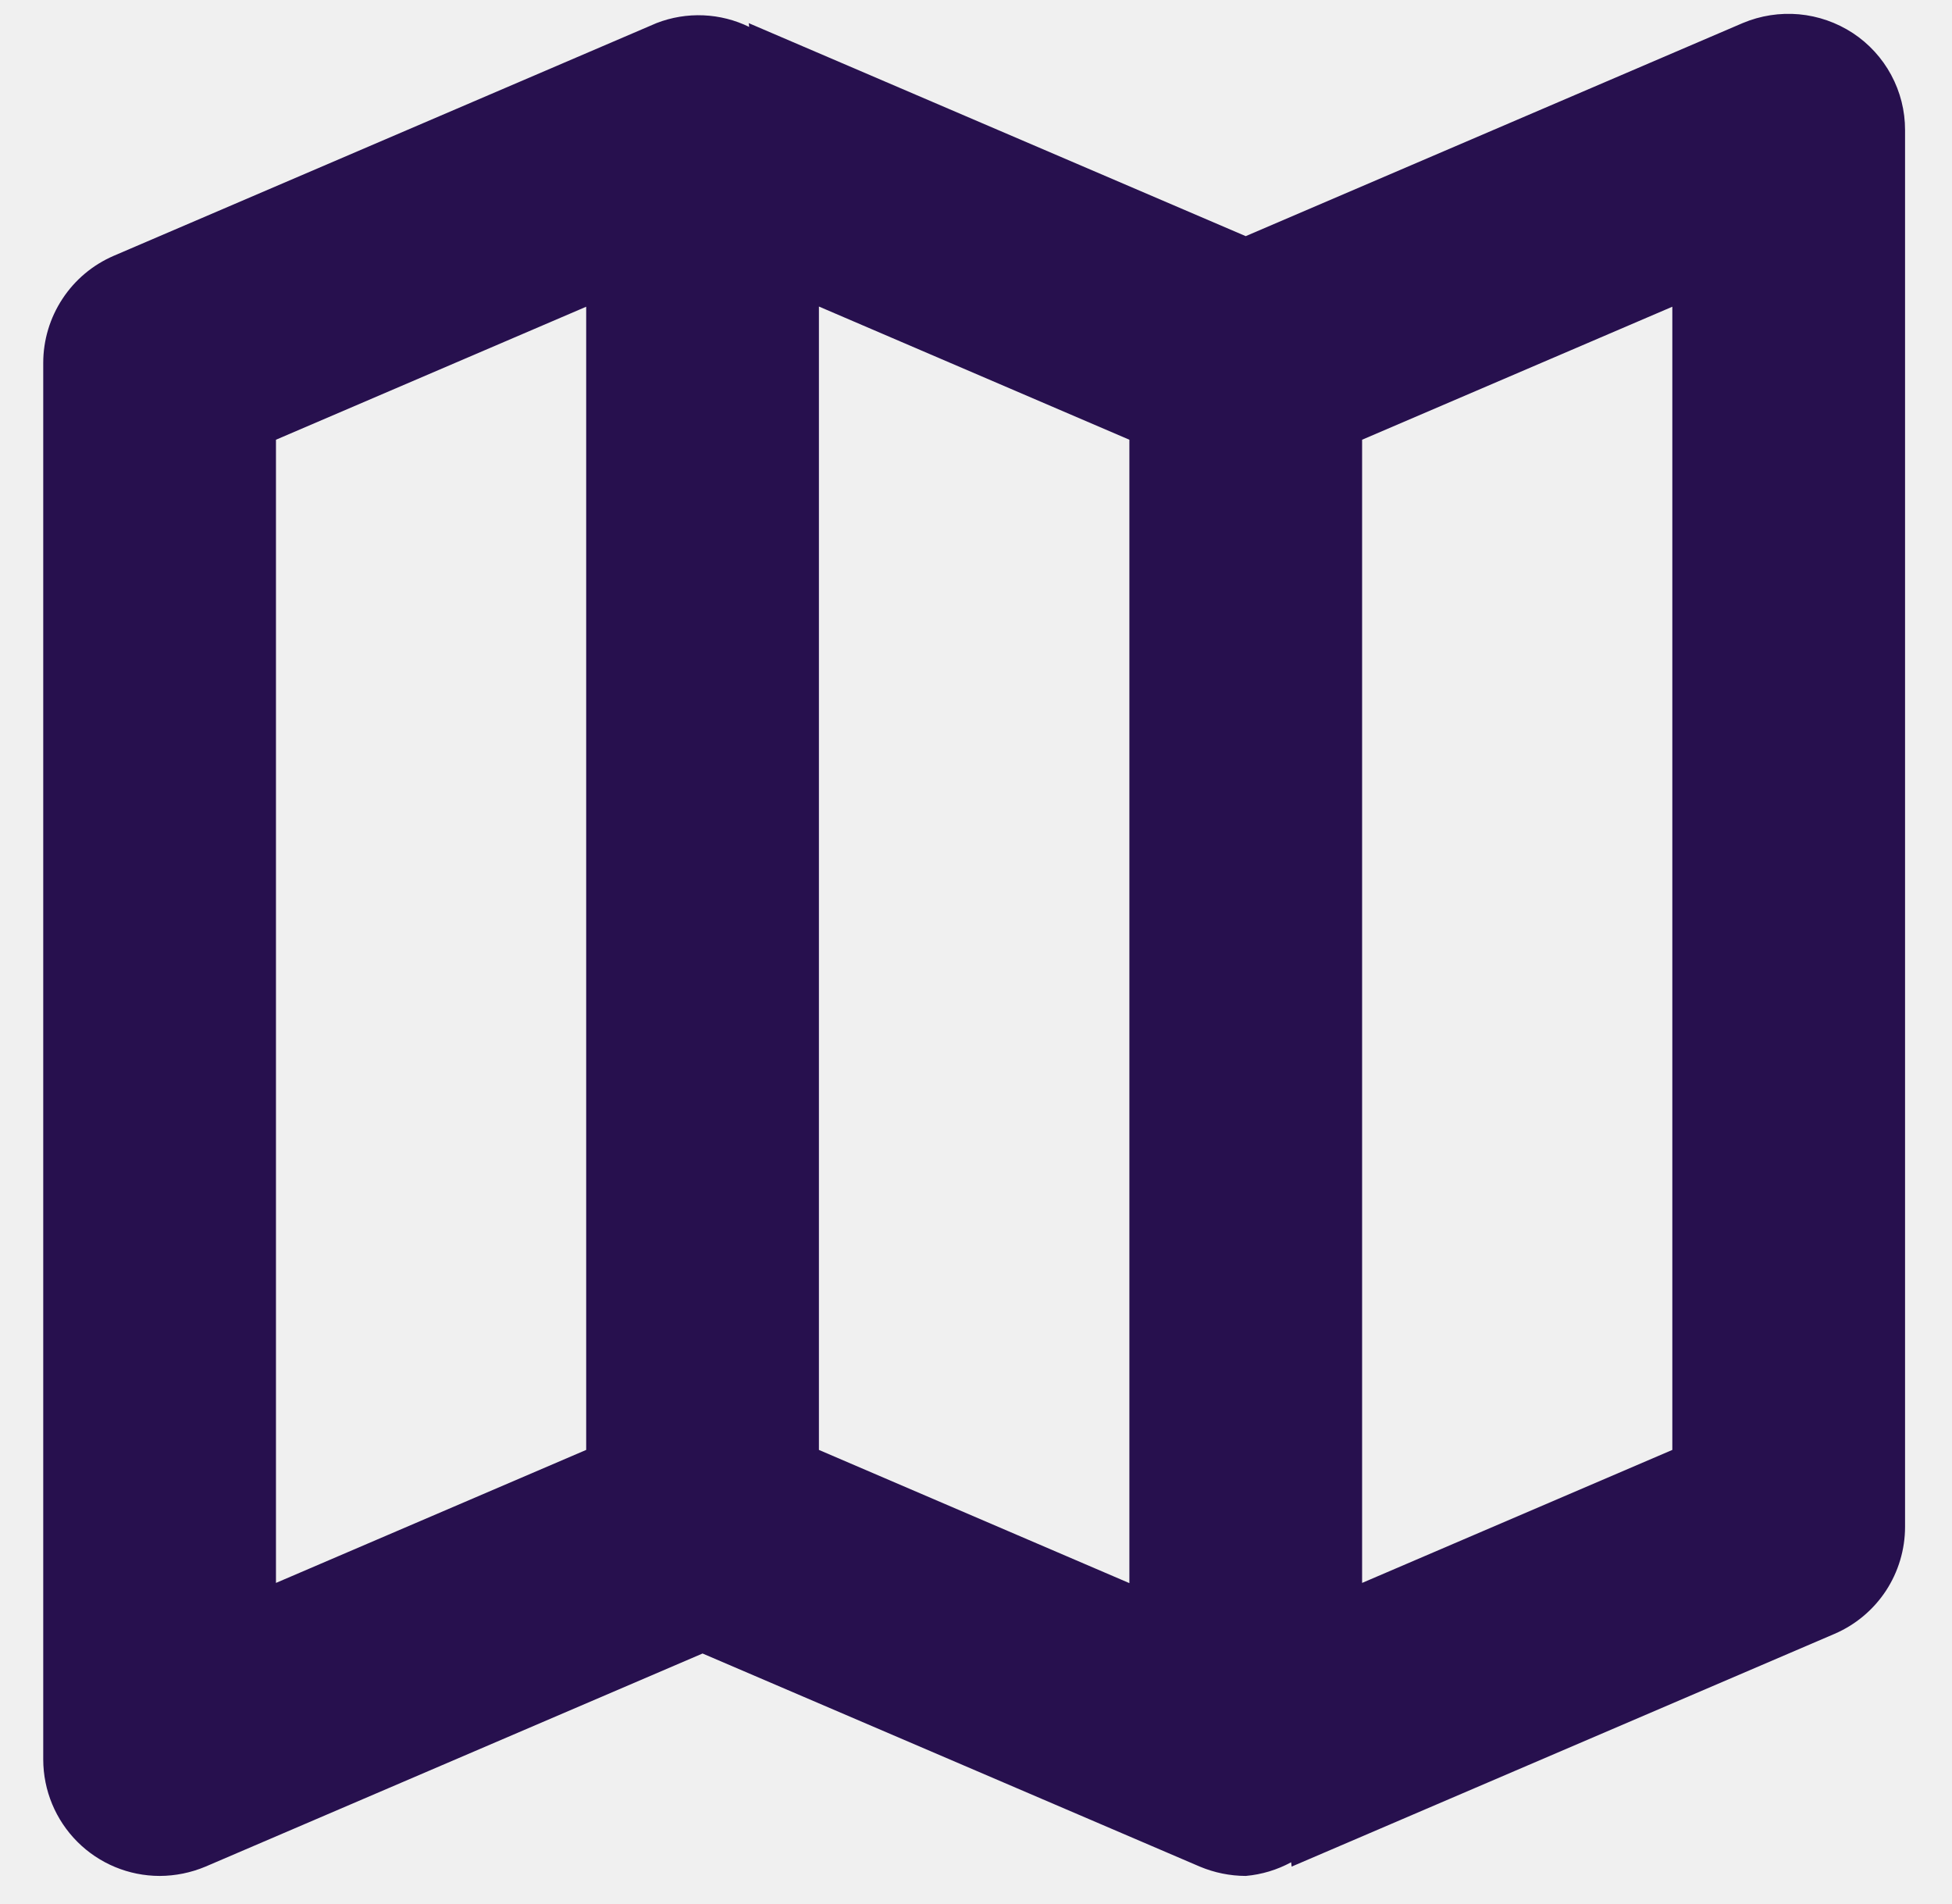
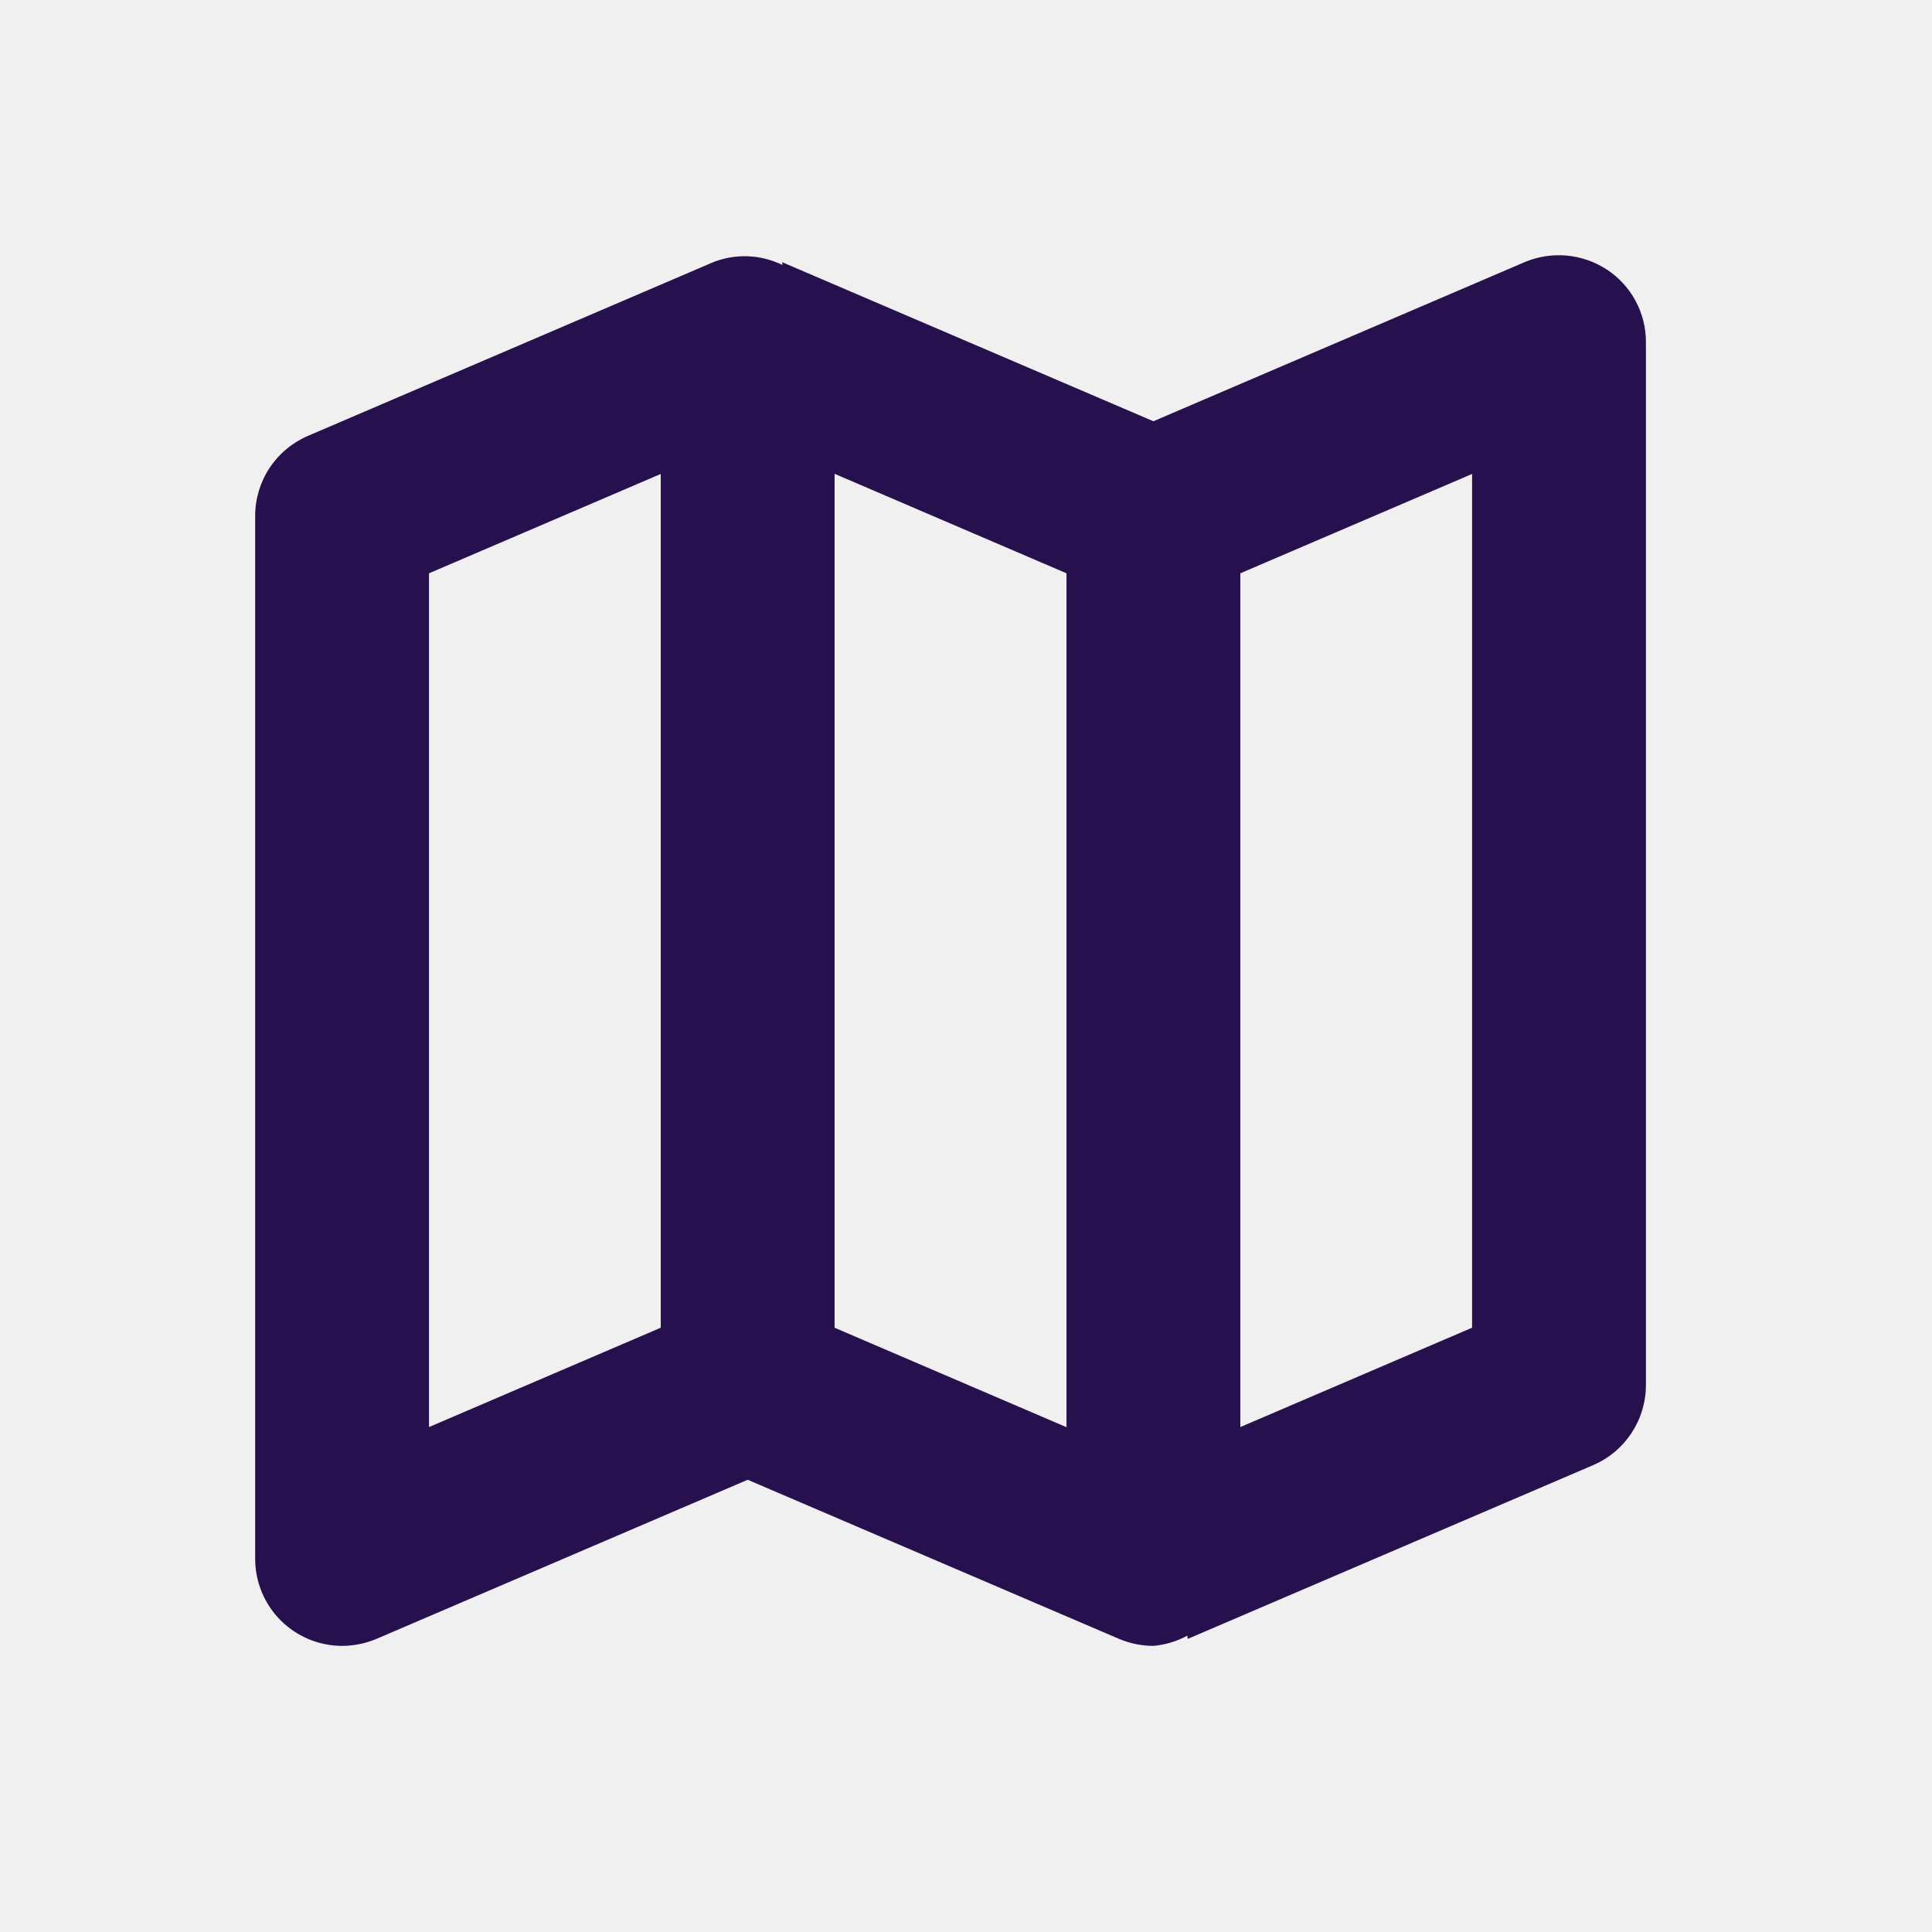
- <svg xmlns="http://www.w3.org/2000/svg" width="40" height="39" viewBox="0 0 40 39" fill="none">
-   <g clip-path="url(#clip0_736_4513)">
-     <path d="M37.967 0.677C37.637 0.461 37.258 0.329 36.865 0.293C36.472 0.258 36.077 0.319 35.713 0.472L25.527 4.838L15.338 0.472C15.353 0.481 15.343 0.537 15.355 0.553C15.062 0.409 14.741 0.328 14.414 0.314C14.087 0.3 13.761 0.354 13.456 0.472L2.33 5.241C1.901 5.426 1.536 5.732 1.28 6.122C1.023 6.512 0.886 6.968 0.886 7.435L0.886 36.048C0.887 36.681 1.139 37.287 1.586 37.734C2.033 38.181 2.639 38.432 3.271 38.433C3.594 38.432 3.913 38.367 4.211 38.242L14.397 33.876L24.587 38.242C24.885 38.367 25.205 38.432 25.528 38.433C25.854 38.404 26.17 38.309 26.458 38.153C26.46 38.172 26.468 38.242 26.468 38.242L37.594 33.473C38.023 33.288 38.388 32.982 38.645 32.593C38.901 32.203 39.038 31.746 39.038 31.28V2.666C39.039 2.271 38.941 1.883 38.754 1.536C38.567 1.189 38.297 0.894 37.967 0.677ZM5.655 9.009L12.012 6.284V29.705L5.655 32.43V9.009ZM16.781 6.28L23.143 9.009V32.434L16.781 29.705V6.28ZM34.269 29.705L27.912 32.43V9.009L34.269 6.284V29.705Z" fill="#27104E" />
+ <svg xmlns="http://www.w3.org/2000/svg" width="53" height="53" viewBox="0 0 53 53" fill="none">
+   <g clip-path="url(#clip0_816_3271)">
+     <path d="M44.081 7.395C43.75 7.179 43.372 7.047 42.979 7.011C42.586 6.976 42.19 7.037 41.827 7.19L31.641 11.556L21.451 7.19C21.467 7.199 21.457 7.255 21.469 7.271C21.175 7.127 20.855 7.045 20.528 7.031C20.201 7.017 19.875 7.071 19.57 7.19L8.444 11.959C8.015 12.144 7.65 12.45 7.393 12.839C7.137 13.229 7 13.686 7 14.152V42.766C7.001 43.398 7.252 44.004 7.699 44.451C8.146 44.898 8.752 45.15 9.384 45.151C9.708 45.15 10.027 45.085 10.325 44.96L20.511 40.594L30.701 44.96C30.999 45.085 31.318 45.15 31.641 45.151C31.968 45.122 32.284 45.027 32.572 44.87C32.574 44.889 32.582 44.96 32.582 44.96L43.708 40.191C44.137 40.006 44.502 39.7 44.758 39.31C45.015 38.92 45.152 38.464 45.152 37.997V9.384C45.153 8.989 45.055 8.601 44.868 8.254C44.681 7.906 44.41 7.611 44.081 7.395ZM11.769 15.727L18.126 13.002V36.423L11.769 39.148V15.727ZM22.895 12.998L29.257 15.727V39.152L22.895 36.423V12.998ZM40.383 36.423L34.026 39.148V15.727L40.383 13.002V36.423Z" fill="#27104E" />
  </g>
  <defs>
-     <clipPath id="clip0_736_4513">
-       <rect width="38.152" height="38.152" fill="white" transform="translate(0.88623 0.282227)" />
+     <clipPath id="clip0_816_3271">
+       <rect width="38.152" height="38.152" fill="white" transform="translate(7 7)" />
    </clipPath>
  </defs>
</svg>
